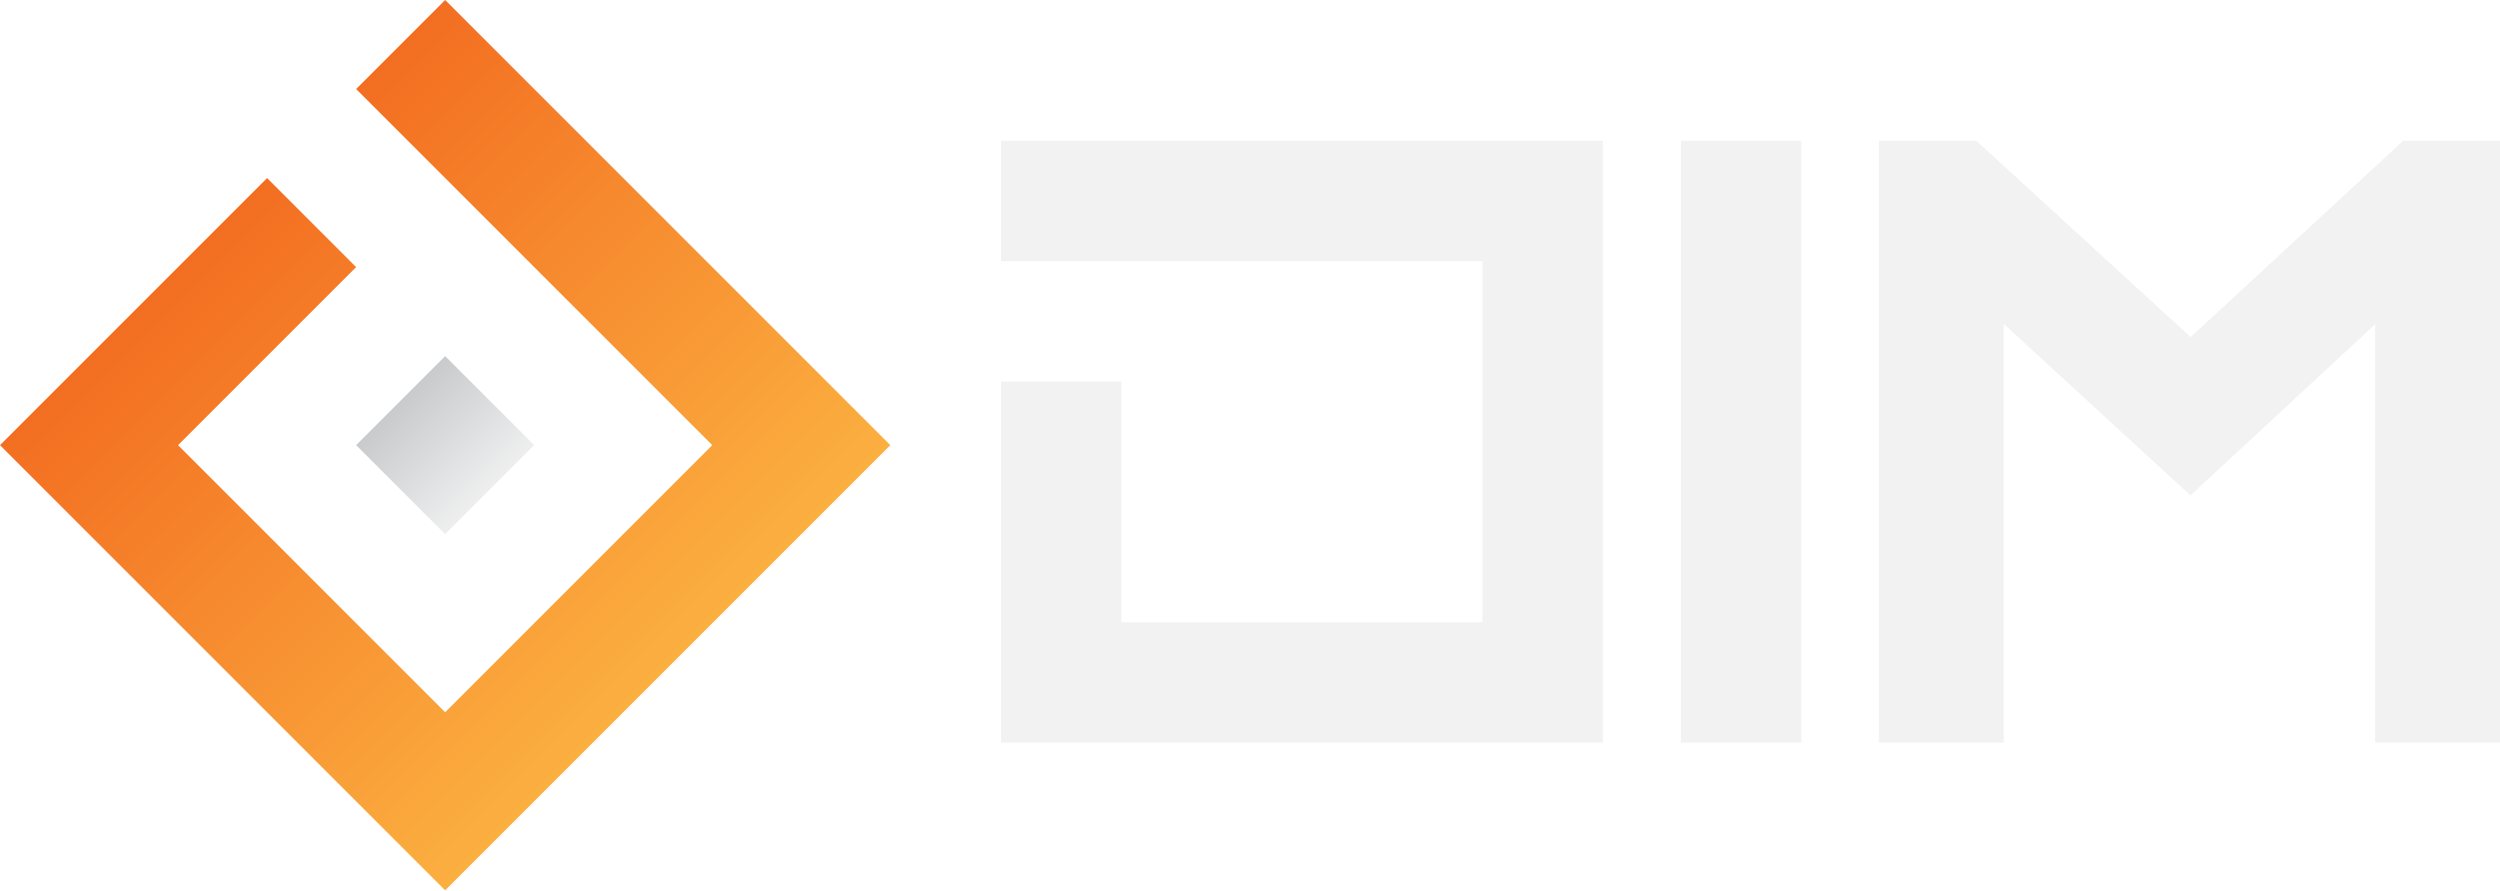
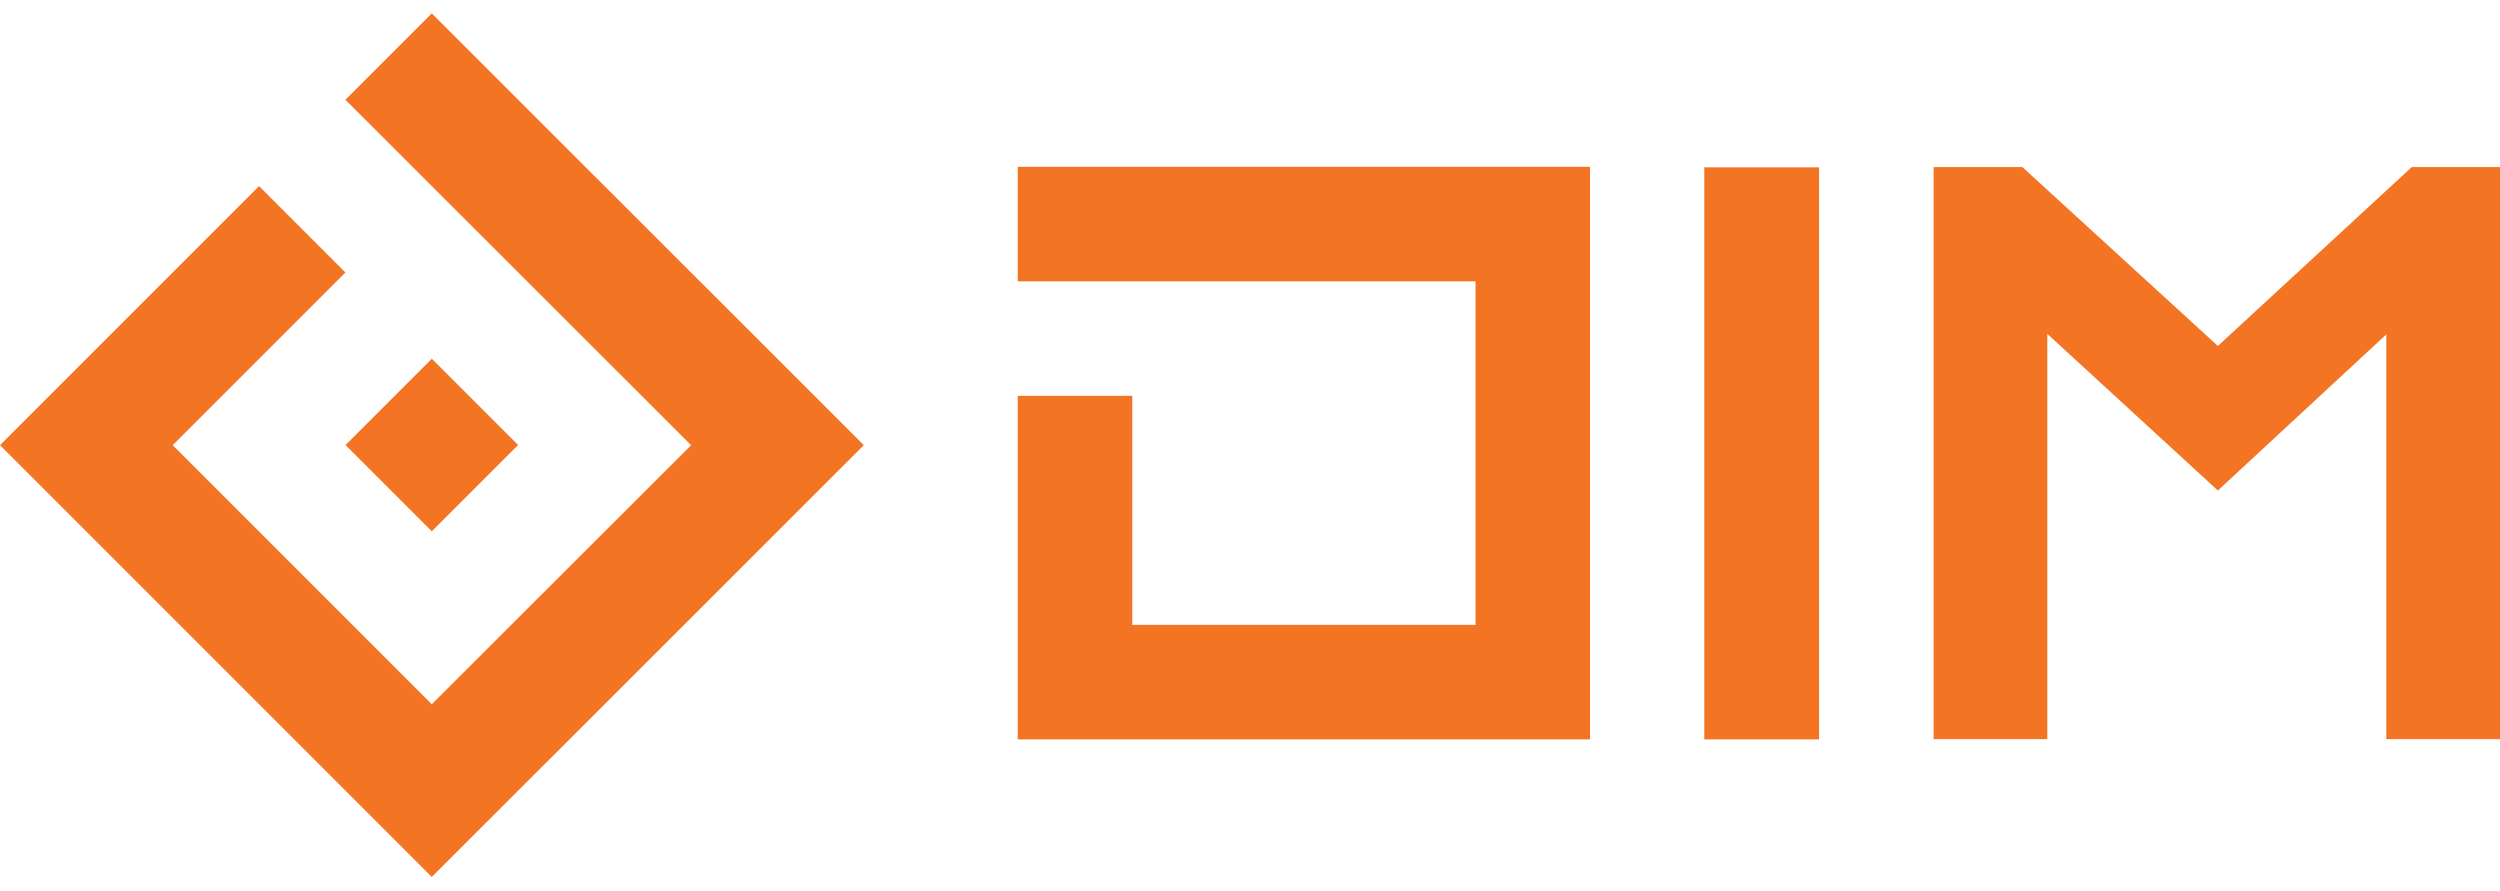
- <svg xmlns="http://www.w3.org/2000/svg" width="932.207" height="331.982" viewBox="0 0 932.207 331.982">
-   <linearGradient id="a" gradientUnits="userSpaceOnUse" x1="218.51" y1="229.069" x2="170.643" y2="181.202">
-     <stop offset="0" stop-color="#fff" />
-     <stop offset="1" stop-color="#c9cacc" />
-   </linearGradient>
-   <path transform="translate(-21.259 -31.824)" fill="url(#a)" d="M220.453 197.812l-33.199-33.194-33.198 33.194 33.198 33.201z" />
-   <linearGradient id="b" gradientUnits="userSpaceOnUse" x1="271.619" y1="282.185" x2="104.132" y2="114.698">
-     <stop offset="0" stop-color="#fbb040" />
-     <stop offset="1" stop-color="#f36e21" />
-   </linearGradient>
-   <path transform="translate(-21.259 -31.824)" fill="url(#b)" d="M322.512 167.083l-2.467-2.465-33.199-33.197-33.197-33.2-36.645-36.645-29.752-29.752-33.2 33.198 26.945 26.945 39.454 39.454 33.198 33.194-.003.003 33.2 33.198-33.2 33.197.003.002-26.983 26.981-39.414 39.413-33.2-33.198-33.196-33.198v.002L90.21 200.37l-2.554-2.554 37.268-37.269 29.128-29.13-33.196-33.196-33.2 33.196-33.198 33.201-33.199 33.198 33.2 33.197 33.201 33.198-.004.002 33.2 33.196 33.196 33.201 33.2 33.196 33.199-33.196 33.2-33.201 33.195-33.198 33.199-33.198 33.2-33.197-27.871-27.87z" />
-   <path fill="#f2f2f2" d="M736.95 52.484h-36.365v224.422l46.55.002V120.76l69.653 63.971 68.868-63.817v155.994l46.551-.002V52.484h-36.081l-79.266 73.207zM626.782 52.487h44.881v224.422h-44.881zM556.131 52.486H373.255v44.885H552.799l-.005 44.884h.005v36.48l-.005 53.29H418.14V142.255h-44.885V276.91l44.885-.002h44.887v.002l44.882-.002h44.89v.002l44.88-.002v-89.769.002V52.486h-37.68z" />
+ <svg xmlns="http://www.w3.org/2000/svg" version="1.1" id="Layer_1" x="0px" y="0px" viewBox="0 0 932.2 332" style="enable-background:new 0 0 932.2 332;" xml:space="preserve">
+   <g>
+     <g>
+       <polygon fill="#F37423" points="379.5,62.2 379.5,104.9 550.2,104.9 550.2,233 422.2,233 422.2,147.6 379.5,147.6 379.5,275.7 592.9,275.7 592.9,62.2" />
+       <polygon fill="#F37423" points="899.3,62.3 827,129 754.1,62.3 721,62.3 721,275.6 763.4,275.6 763.4,124.5 827,182.9 889.8,124.7 889.8,275.6 932.2,275.6 932.2,62.3" />
+       <rect x="635.5" y="62.4" fill="#F37423" width="42.8" height="213.3" />
+     </g>
+     <g>
+       <rect x="138.3" y="143.2" transform="matrix(0.7071 -0.7071 0.7071 0.7071 -70.2059 162.4737)" fill="#F37423" width="45.5" height="45.5" />
+       <polygon fill="#F37423" points="161,5 128.8,37.2 257.7,166 161,262.6 64.4,166 128.8,101.6 96.6,69.4 0,166 161,327 322.1,166" />
+     </g>
+   </g>
</svg>
